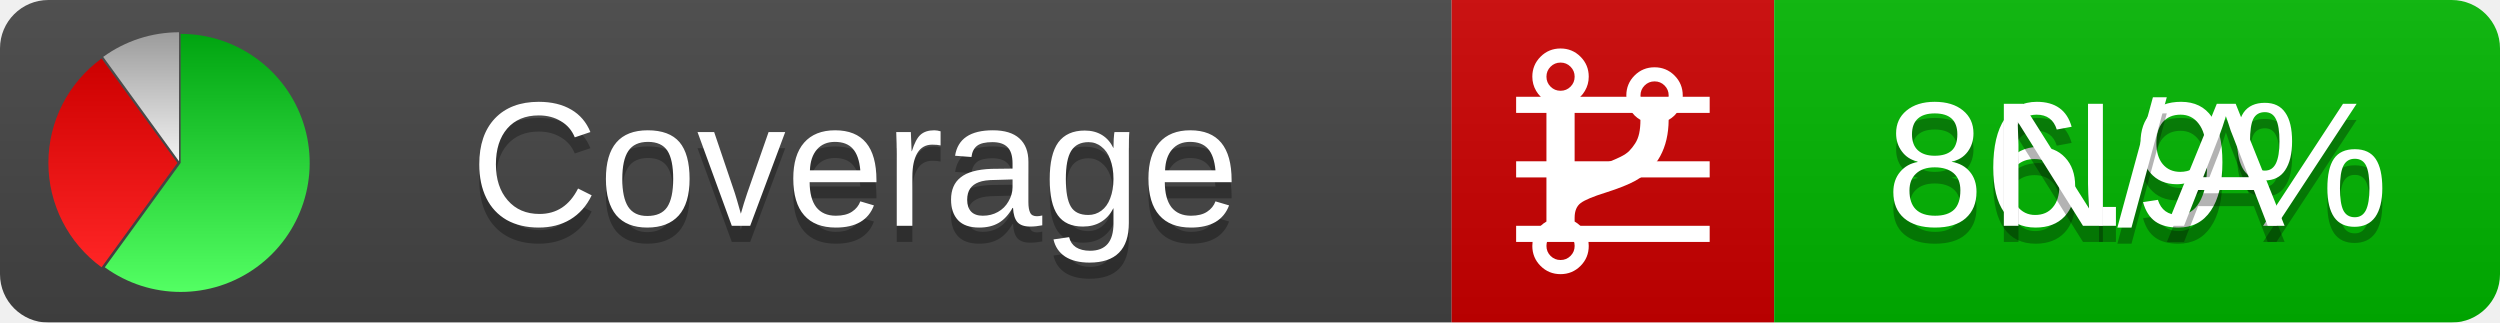
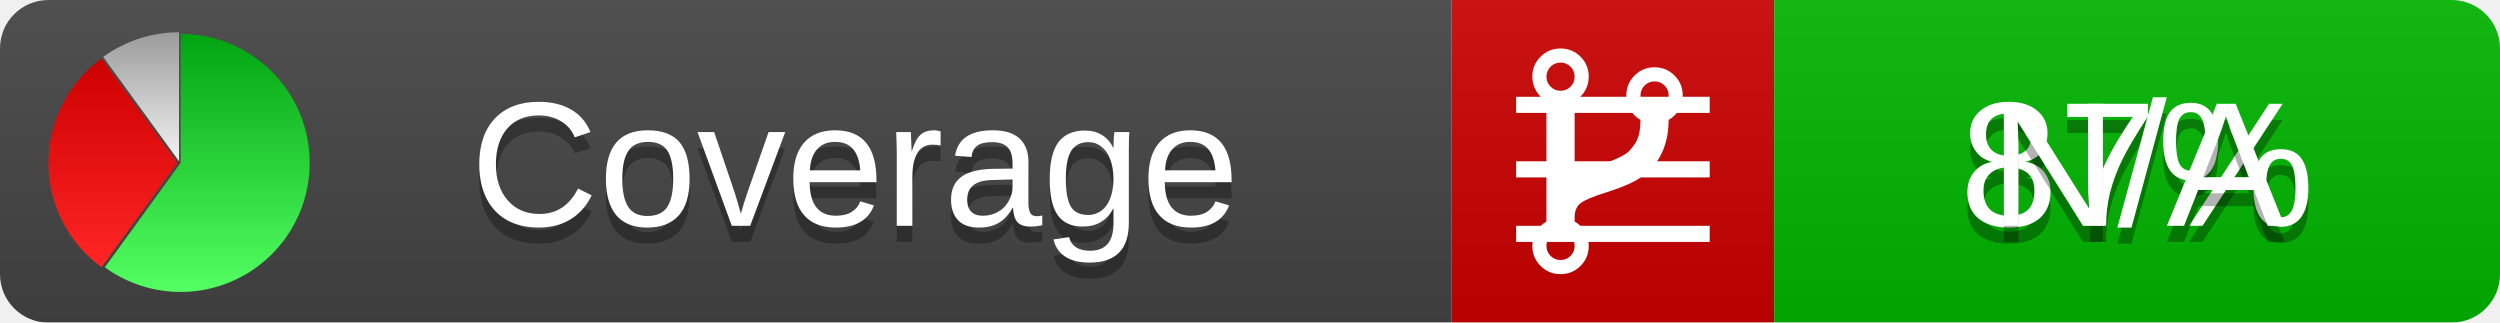
<svg xmlns="http://www.w3.org/2000/svg" xmlns:xlink="http://www.w3.org/1999/xlink" width="155" height="20">
  <style type="text/css">
          
            @keyframes fadeout {
              0 % { visibility: visible; opacity: 1; }
              40% { visibility: visible; opacity: 1; }
              50% { visibility: hidden; opacity: 0; }
              90% { visibility: hidden; opacity: 0; }
              100% { visibility: visible; opacity: 1; }
            }
            @keyframes fadein {
              0% { visibility: hidden; opacity: 0; }
              40% { visibility: hidden; opacity: 0; }
              50% { visibility: visible; opacity: 1; }
              90% { visibility: visible; opacity: 1; }
              100% { visibility: hidden; opacity: 0; }
            }
            .linecoverage {
                animation-duration: 10s;
                animation-name: fadeout;
                animation-iteration-count: infinite;
            }
            .branchcoverage {
                animation-duration: 10s;
                animation-name: fadein;
                animation-iteration-count: infinite;
            }
          
    </style>
  <defs>
    <linearGradient id="gradient" x2="0" y2="100%">
      <stop offset="0" stop-color="#bbb" stop-opacity=".1" />
      <stop offset="1" stop-opacity=".1" />
    </linearGradient>
    <linearGradient id="green" x2="0" y2="100%">
      <stop offset="0" stop-color="#00A410" />
      <stop offset="1" stop-color="#53FF63" />
    </linearGradient>
    <linearGradient id="red" x2="0" y2="100%">
      <stop offset="0" stop-color="#C00" />
      <stop offset="1" stop-color="#FF2525" />
    </linearGradient>
    <linearGradient id="gray" x2="0" y2="100%">
      <stop offset="0" stop-color="#9B9B9B" />
      <stop offset="1" stop-color="#F3F3F3" />
    </linearGradient>
    <mask id="mask">
      <rect width="155" height="20" rx="3" fill="#fff" />
    </mask>
    <g id="icon">
      <path style="fill:url(#green);" d="M205,202.5 l0,-200 a200,200 0 1,1 -117.558,361.803 z" />
      <path style="fill:url(#red);" d="M200,202.5 l-117.558,161.803 a200,200 0 0,1 0,-323.607 z" />
      <path style="fill:url(#gray);" d="M202.5,200 l-117.558,-161.803 a200,200 0 0,1 117.558,-38.196 z" />
    </g>
  </defs>
  <g mask="url(#mask)">
    <rect x="0" y="0" width="90" height="20" fill="#444" />
    <rect x="90" y="0" width="20" height="20" fill="#c00" />
    <rect x="110" y="0" width="45" height="20" fill="#00B600" />
    <rect x="0" y="0" width="155" height="20" fill="url(#gradient)" />
  </g>
  <g>
    <path class="linecoverage" stroke="#fff" d="M94 6.5 h12 M94 10.5 h12 M94 14.5 h12" />
    <path class="branchcoverage" fill="#fff" d="m 97.628,15.247 q 0,-0.364 -0.255,-0.619 -0.255,-0.255 -0.619,-0.255 -0.364,0 -0.619,0.255 -0.255,0.255 -0.255,0.619 0,0.364 0.255,0.619 0.255,0.255 0.619,0.255 0.364,0 0.619,-0.255 0.255,-0.255 0.255,-0.619 z m 0,-10.493 q 0,-0.364 -0.255,-0.619 -0.255,-0.255 -0.619,-0.255 -0.364,0 -0.619,0.255 -0.255,0.255 -0.255,0.619 0,0.364 0.255,0.619 0.255,0.255 0.619,0.255 0.364,0 0.619,-0.255 0.255,-0.255 0.255,-0.619 z m 5.83,1.166 q 0,-0.364 -0.255,-0.619 -0.255,-0.255 -0.619,-0.255 -0.364,0 -0.619,0.255 -0.255,0.255 -0.255,0.619 0,0.364 0.255,0.619 0.255,0.255 0.619,0.255 0.364,0 0.619,-0.255 0.255,-0.255 0.255,-0.619 z m 0.874,0 q 0,0.474 -0.237,0.879 -0.237,0.405 -0.638,0.633 -0.018,2.614 -2.059,3.771 -0.619,0.346 -1.849,0.738 -1.166,0.364 -1.544,0.647 -0.378,0.282 -0.378,0.911 l 0,0.237 q 0.401,0.228 0.638,0.633 0.237,0.405 0.237,0.879 0,0.729 -0.51,1.239 -0.51,0.51 -1.239,0.51 -0.729,0 -1.239,-0.51 -0.51,-0.51 -0.51,-1.239 0,-0.474 0.237,-0.879 0.237,-0.405 0.638,-0.633 l 0,-7.469 q -0.401,-0.228 -0.638,-0.633 -0.237,-0.405 -0.237,-0.879 0,-0.729 0.51,-1.239 0.51,-0.51 1.239,-0.51 0.729,0 1.239,0.51 0.51,0.51 0.51,1.239 0,0.474 -0.237,0.879 -0.237,0.405 -0.638,0.633 l 0,4.527 q 0.492,-0.237 1.403,-0.519 0.501,-0.155 0.797,-0.269 0.296,-0.114 0.642,-0.282 0.346,-0.169 0.537,-0.36 0.191,-0.191 0.369,-0.465 0.178,-0.273 0.255,-0.633 0.077,-0.36 0.077,-0.833 -0.401,-0.228 -0.638,-0.633 -0.237,-0.405 -0.237,-0.879 0,-0.729 0.51,-1.239 0.51,-0.51 1.239,-0.51 0.729,0 1.239,0.51 0.51,0.51 0.51,1.239 z" />
  </g>
  <g fill="#fff" text-anchor="middle" font-family="Verdana,Arial,Geneva,sans-serif" font-size="11">
    <a xlink:href="https://github.com/danielpalme/ReportGenerator" target="_top">
      <use xlink:href="#icon" transform="translate(3,2) scale(.04)" />
    </a>
    <text x="53" y="15" fill="#010101" fill-opacity=".3">Coverage</text>
    <text x="53" y="14" fill="#fff">Coverage</text>
-     <text class="linecoverage" x="132.5" y="15" fill="#010101" fill-opacity=".3">86.9%</text>
-     <text class="linecoverage" x="132.5" y="14">86.9%</text>
+     <text class="linecoverage" x="132.5" y="15" fill="#010101" fill-opacity=".3">87%</text>
+     <text class="linecoverage" x="132.5" y="14">87%</text>
    <text class="branchcoverage" x="132.5" y="15" fill="#010101" fill-opacity=".3">N/A</text>
    <text class="branchcoverage" x="132.5" y="14">N/A</text>
  </g>
  <g>
    <rect class="linecoverage" x="90" y="0" width="65" height="20" fill-opacity="0" />
    <rect class="branchcoverage" x="90" y="0" width="65" height="20" fill-opacity="0" />
  </g>
</svg>
